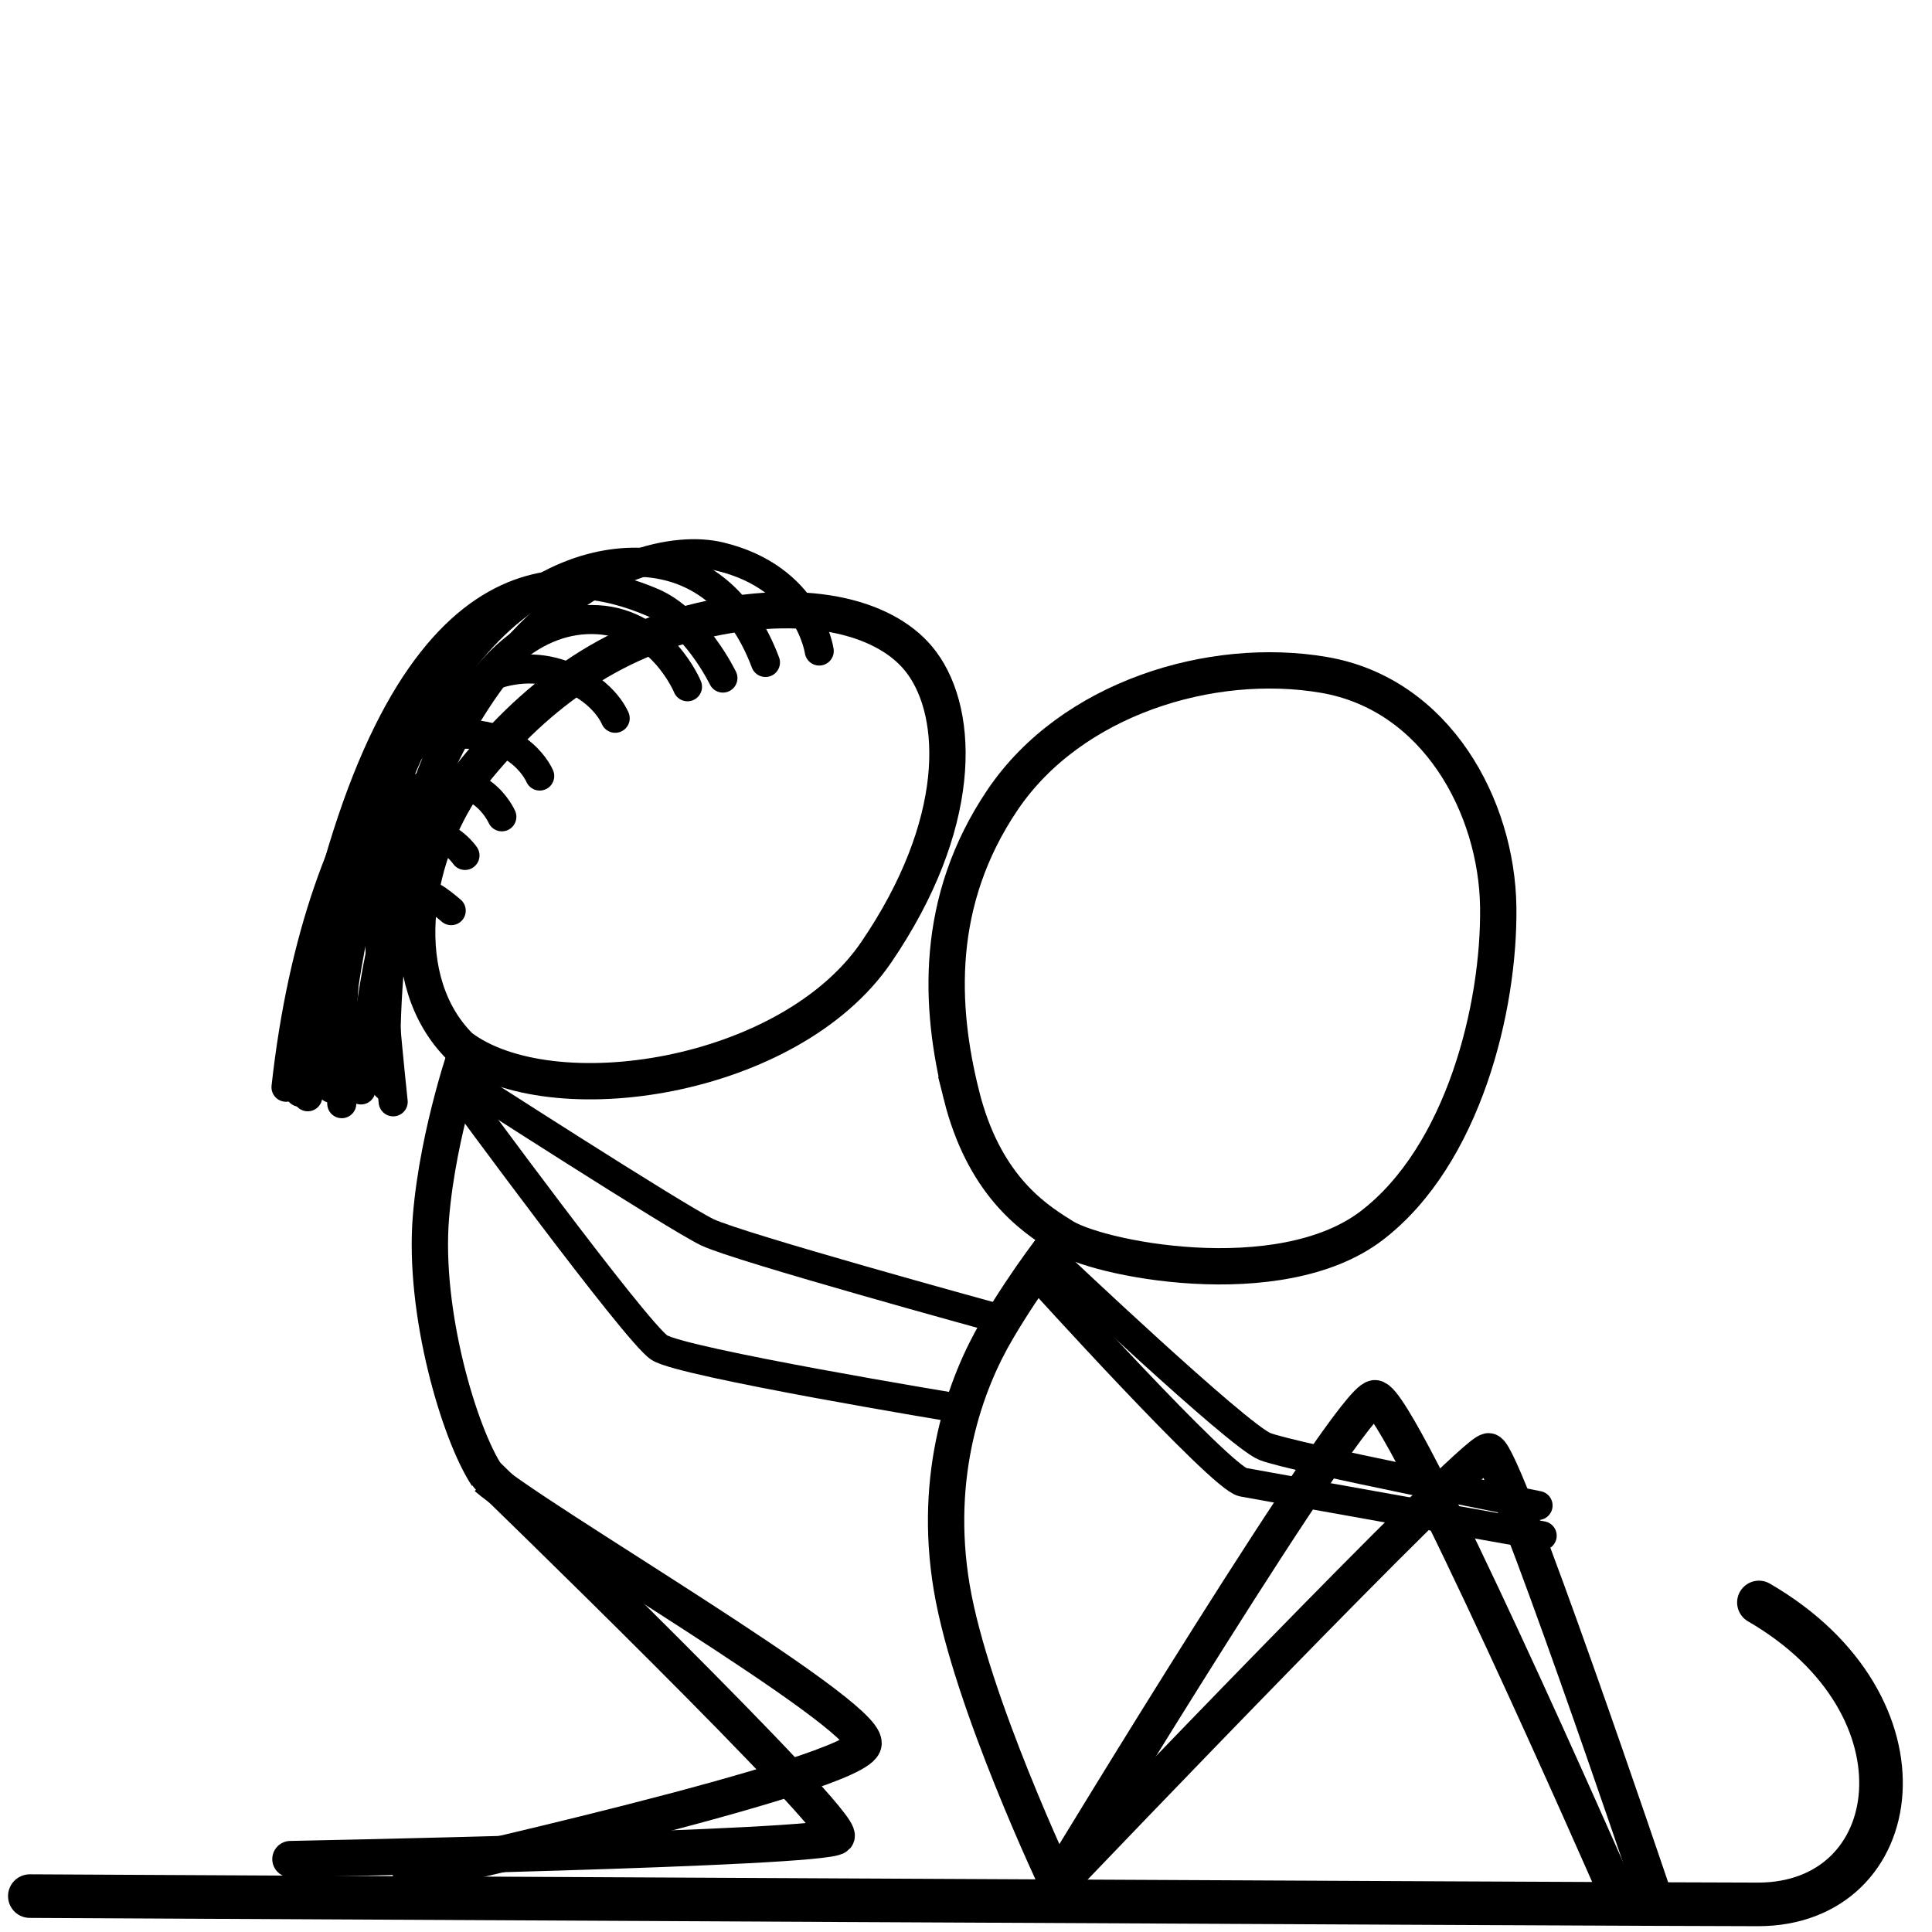
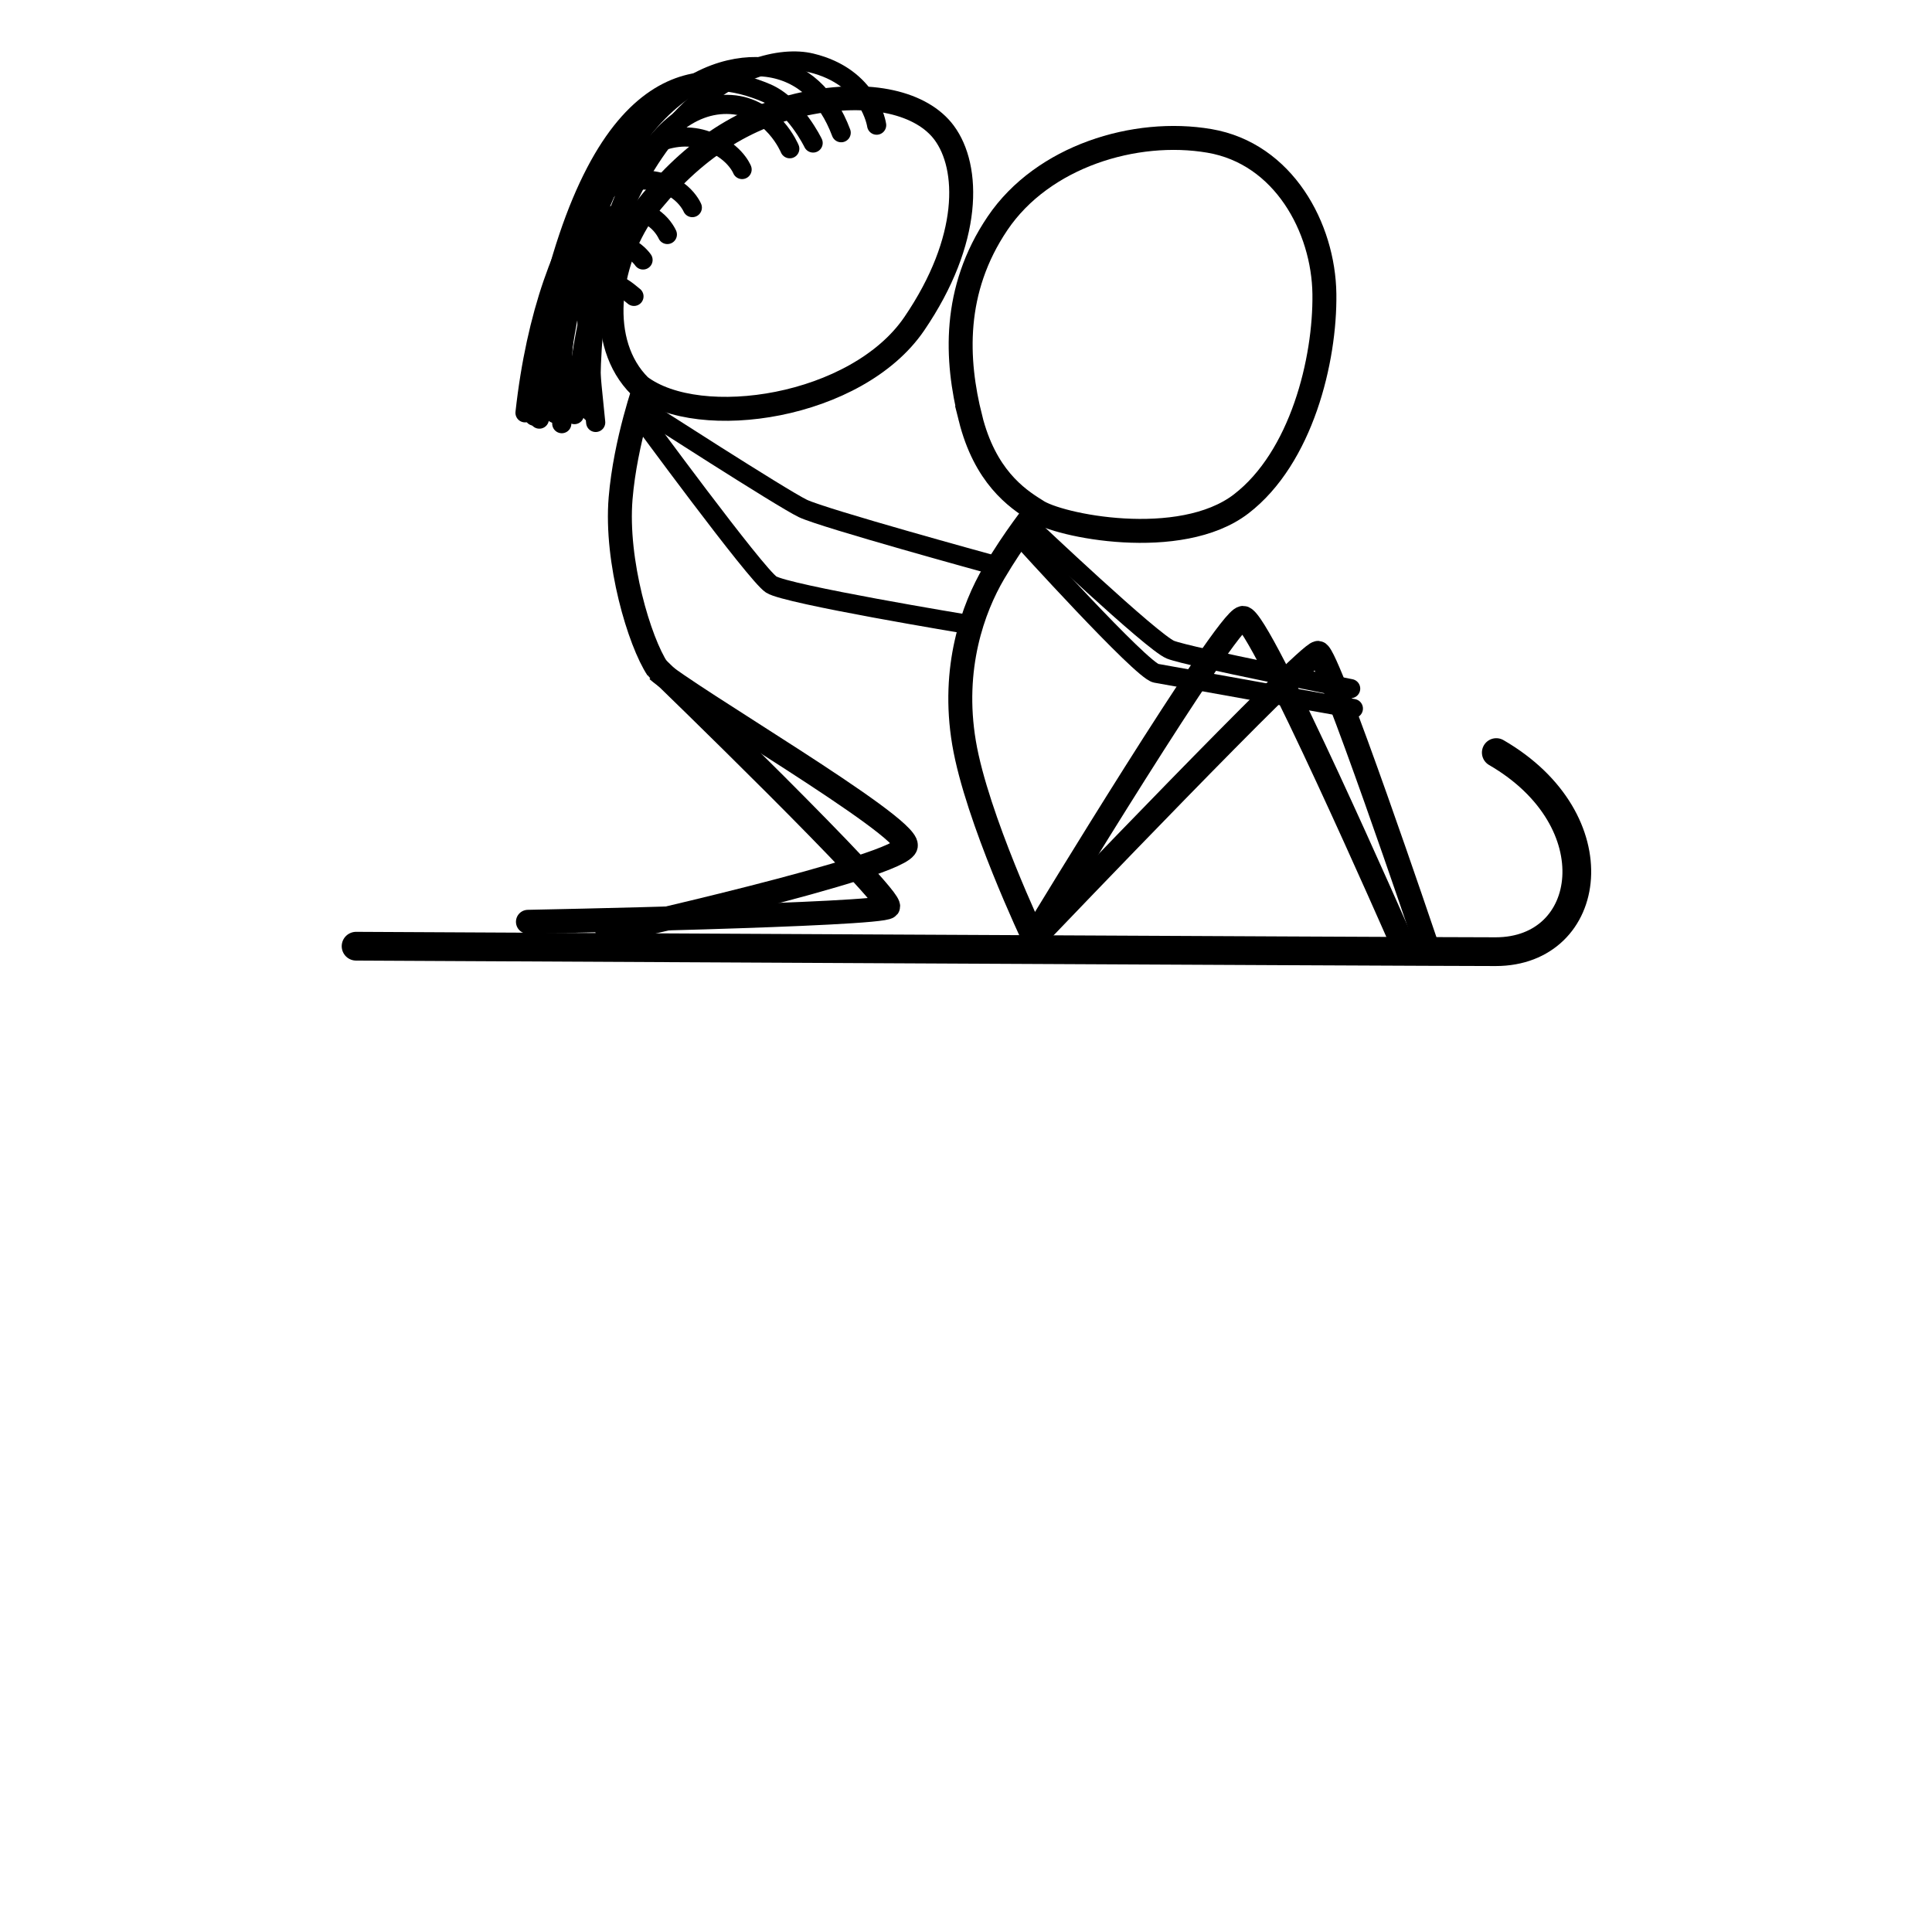
- <svg xmlns="http://www.w3.org/2000/svg" width="200mm" height="200mm" viewBox="0 0 755.906 755.906" version="1.1" id="svg8">
+ <svg xmlns="http://www.w3.org/2000/svg" width="800" height="800" viewBox="0 0 800 800" version="1.1" id="svg8">
  <defs id="defs2">
-     <marker style="overflow:visible" id="DotL" refX="0.0" refY="0.0" orient="auto">
-       <path transform="scale(0.8) translate(7.4, 1)" style="fill-rule:evenodd;stroke:#000000;stroke-width:1pt;stroke-opacity:1;fill:#000000;fill-opacity:1" d="M -2.5,-1.0 C -2.5,1.76 -4.74,4.0 -7.5,4.0 C -10.26,4.0 -12.5,1.76 -12.5,-1.0 C -12.5,-3.76 -10.26,-6.0 -7.5,-6.0 C -4.74,-6.0 -2.5,-3.76 -2.5,-1.0 z " id="path4580" />
+     <marker style="overflow:visible" id="DotL" refX="0" refY="0" orient="auto">
+       <path transform="matrix(0.8,0,0,0.8,5.92,0.8)" style="fill:#000000;fill-opacity:1;fill-rule:evenodd;stroke:#000000;stroke-width:1pt;stroke-opacity:1" d="m -2.5,-1 c 0,2.76 -2.24,5 -5,5 -2.76,0 -5,-2.24 -5,-5 0,-2.76 2.24,-5 5,-5 2.76,0 5,2.24 5,5 z" id="path4580" />
    </marker>
  </defs>
-   <g id="layer1" transform="translate(0,-366.6141)">
-     <g id="layer1-1" transform="matrix(2.842404,0,0,2.842404,37.19596,527.239)">
+   <g id="layer1" transform="translate(0,-322.5197)">
+     <g id="layer1-1" transform="matrix(1.983702,0,0,1.983702,165.2608,308.6805)">
      <path id="path3712" d="m -8.98,204.488 c 0,0 221.837,1.141 237.873,1.141 20.446,0 24.589,-27.395 0.134,-41.56" style="opacity:1;fill:none;stroke:#000000;stroke-width:6;stroke-linecap:round;stroke-linejoin:miter;stroke-miterlimit:4;stroke-dasharray:none;stroke-opacity:1" />
      <path id="path4801" d="m 214.312,203.829 c 0,0 -20.406,-60.439 -22.49,-60.571 -2.167,-0.137 -57.374,57.616 -57.374,57.616" style="fill:none;stroke:#000000;stroke-width:5;stroke-linecap:round;stroke-linejoin:miter;stroke-miterlimit:4;stroke-dasharray:none;stroke-opacity:1" />
      <path id="path4803" d="m 132.513,202.865 c 0,0 -11.939,-25.116 -14.585,-40.802 -2.646,-15.686 1.89,-28.159 6.237,-35.53 4.347,-7.371 8.646,-12.65 8.646,-12.65 M 119.251,94.216 c -3.024,-12.095 -3.78,-26.647 5.67,-40.632 9.449,-13.985 28.726,-19.844 44.223,-17.198 15.497,2.646 23.812,18.143 24.001,31.939 0.189,13.796 -4.786,34.182 -17.387,43.845 -12.701,9.74 -38.334,4.544 -42.806,1.323 -4.158,-2.551 -10.678,-7.182 -13.702,-19.277 z" style="fill:none;stroke:#000000;stroke-width:5;stroke-linecap:round;stroke-linejoin:miter;stroke-miterlimit:4;stroke-dasharray:none;stroke-opacity:1" />
      <path id="path4805" d="m 129.835,119.162 c 0,0 25.135,27.781 28.159,28.348 3.024,0.567 41.199,7.371 41.199,7.371" style="fill:none;stroke:#000000;stroke-width:4;stroke-linecap:round;stroke-linejoin:miter;stroke-miterlimit:4;stroke-dasharray:none;stroke-opacity:1" />
      <path id="path4807" d="m 131.914,117.083 c 0,0 25.324,24.001 29.104,25.513 3.78,1.512 37.609,8.126 37.609,8.126" style="fill:none;stroke:#000000;stroke-width:4;stroke-linecap:round;stroke-linejoin:miter;stroke-miterlimit:4;stroke-dasharray:none;stroke-opacity:1" />
      <path id="path4809" d="m 26.892,199.394 c 0,0 73.65,-1.424 75.162,-3.125 1.512,-1.701 -47.953,-49.585 -47.953,-49.585" style="fill:none;stroke:#000000;stroke-width:5;stroke-linecap:round;stroke-linejoin:miter;stroke-miterlimit:4;stroke-dasharray:none;stroke-opacity:1" />
      <path id="path4811" d="m 51.499,87.129 c 0,0 -4.273,11.918 -5.262,23.852 -1.093,13.187 3.932,29.953 7.73,35.665" style="fill:none;stroke:#000000;stroke-width:5;stroke-linecap:butt;stroke-linejoin:miter;stroke-miterlimit:4;stroke-dasharray:none;stroke-opacity:1" />
      <path id="path4816" d="M 50.271,87.601 C 41.187,78.598 43.406,62.059 51.048,51.112 60.194,39.286 70.995,31.522 84.667,28.637 c 13.819,-2.917 24.547,-0.095 29.104,6.048 5.362,7.228 5.701,22.363 -6.237,39.876 -11.957,17.541 -44.79,22.49 -57.263,13.04 z" style="fill:none;stroke:#000000;stroke-width:5;stroke-linecap:butt;stroke-linejoin:miter;stroke-miterlimit:4;stroke-dasharray:none;stroke-opacity:1" />
      <path id="path4818" d="m 50.082,93.649 c 0,0 24.379,33.262 27.592,35.341 3.213,2.079 41.01,8.315 41.01,8.315" style="fill:none;stroke:#000000;stroke-width:4;stroke-linecap:round;stroke-linejoin:miter;stroke-miterlimit:4;stroke-dasharray:none;stroke-opacity:1" />
      <path id="path4820" d="m 50.932,92.326 c 0,0 29.01,18.71 33.356,20.789 4.347,2.079 39.378,11.685 39.378,11.685" style="fill:none;stroke:#000000;stroke-width:4;stroke-linecap:round;stroke-linejoin:miter;stroke-miterlimit:4;stroke-dasharray:none;stroke-opacity:1" />
      <path id="path4822" d="M 49.024,68.841 C 45.729,66.059 41.85,63.155 35.941,70.894 29.977,78.704 29.274,94.46 29.274,94.46" style="fill:none;stroke:#000000;stroke-width:4;stroke-linecap:round;stroke-linejoin:miter;stroke-miterlimit:4;stroke-dasharray:none;stroke-opacity:1" />
      <path id="path4824" d="m 50.918,61.24 c 0,0 -3.947,-5.858 -10.641,-1.941 -7.366,4.311 -9.912,15.702 -12.091,34.539" style="fill:none;stroke:#000000;stroke-width:4;stroke-linecap:round;stroke-linejoin:miter;stroke-miterlimit:4;stroke-dasharray:none;stroke-opacity:1" />
      <path id="path4826" d="M 92.278,34.677 C 89.418,27.06 84.235,22.017 76.894,21.043 65.081,19.475 38.452,27.98 32.517,93.298" style="fill:none;stroke:#000000;stroke-width:4;stroke-linecap:round;stroke-linejoin:miter;stroke-miterlimit:4;stroke-dasharray:none;stroke-opacity:1" />
      <path id="path4828" d="m 99.682,33.103 c 0,0 -1.399,-10.064 -13.693,-13.004 -12.294,-2.94 -43.677,9.709 -49.389,73.42" style="fill:none;stroke:#000000;stroke-width:4;stroke-linecap:round;stroke-linejoin:miter;stroke-miterlimit:4;stroke-dasharray:none;stroke-opacity:1" />
      <path id="path4830" d="m 81.547,38.022 c 0,0 -3.562,-8.701 -12.324,-9.227 C 51.973,27.76 38.931,56.051 40.1,93.021" style="fill:none;stroke:#000000;stroke-width:4;stroke-linecap:round;stroke-linejoin:miter;stroke-miterlimit:4;stroke-dasharray:none;stroke-opacity:1" />
      <path id="path4832" d="m 71.594,42.36 c 0,0 -1.67,-4.291 -7.984,-6.215 -14.032,-4.276 -32.761,15.598 -37.327,57.001" style="fill:none;stroke:#000000;stroke-width:4;stroke-linecap:round;stroke-linejoin:miter;stroke-miterlimit:4;stroke-dasharray:none;stroke-opacity:1" />
      <path id="path4834" d="m 86.422,36.825 c 0,0 -3.802,-7.916 -9.754,-10.439 C 64.67,21.301 42.447,18.672 30.364,75.001" style="fill:none;stroke:#000000;stroke-width:4;stroke-linecap:round;stroke-linejoin:miter;stroke-miterlimit:4;stroke-dasharray:none;stroke-opacity:1" />
      <path id="path4836" d="m 61.205,50.31 c 0,0 -2.538,-6.123 -11.225,-5.746 -11.207,0.485 -13.352,8.766 -8.945,50.591" style="fill:none;stroke:#000000;stroke-width:4;stroke-linecap:round;stroke-linejoin:miter;stroke-miterlimit:4;stroke-dasharray:none;stroke-opacity:1" />
      <path id="path4838" d="m 55.993,55.923 c 0,0 -3.036,-6.991 -11.083,-4.078 -12.86,4.655 -10.953,43.565 -10.953,43.565" style="fill:none;stroke:#000000;stroke-width:4;stroke-linecap:round;stroke-linejoin:miter;stroke-miterlimit:4;stroke-dasharray:none;stroke-opacity:1" />
      <path style="fill:none;stroke:#000000;stroke-width:5;stroke-linecap:round;stroke-linejoin:miter;stroke-miterlimit:4;stroke-dasharray:none;stroke-opacity:1" d="m 209.018,203.027 c 0,0 -29.459,-67.261 -32.861,-67.072 -3.402,0.189 -42.545,64.749 -42.545,64.749" id="path4840" />
      <path style="fill:none;stroke:#000000;stroke-width:5;stroke-linecap:butt;stroke-linejoin:miter;stroke-miterlimit:4;stroke-dasharray:none;stroke-opacity:1" d="m 53.917,146.862 c 6.444,5.711 52.056,32.238 51.867,36.584 0.074,4.351 -64.689,18.668 -64.689,18.668" id="path4842" />
    </g>
  </g>
</svg>
